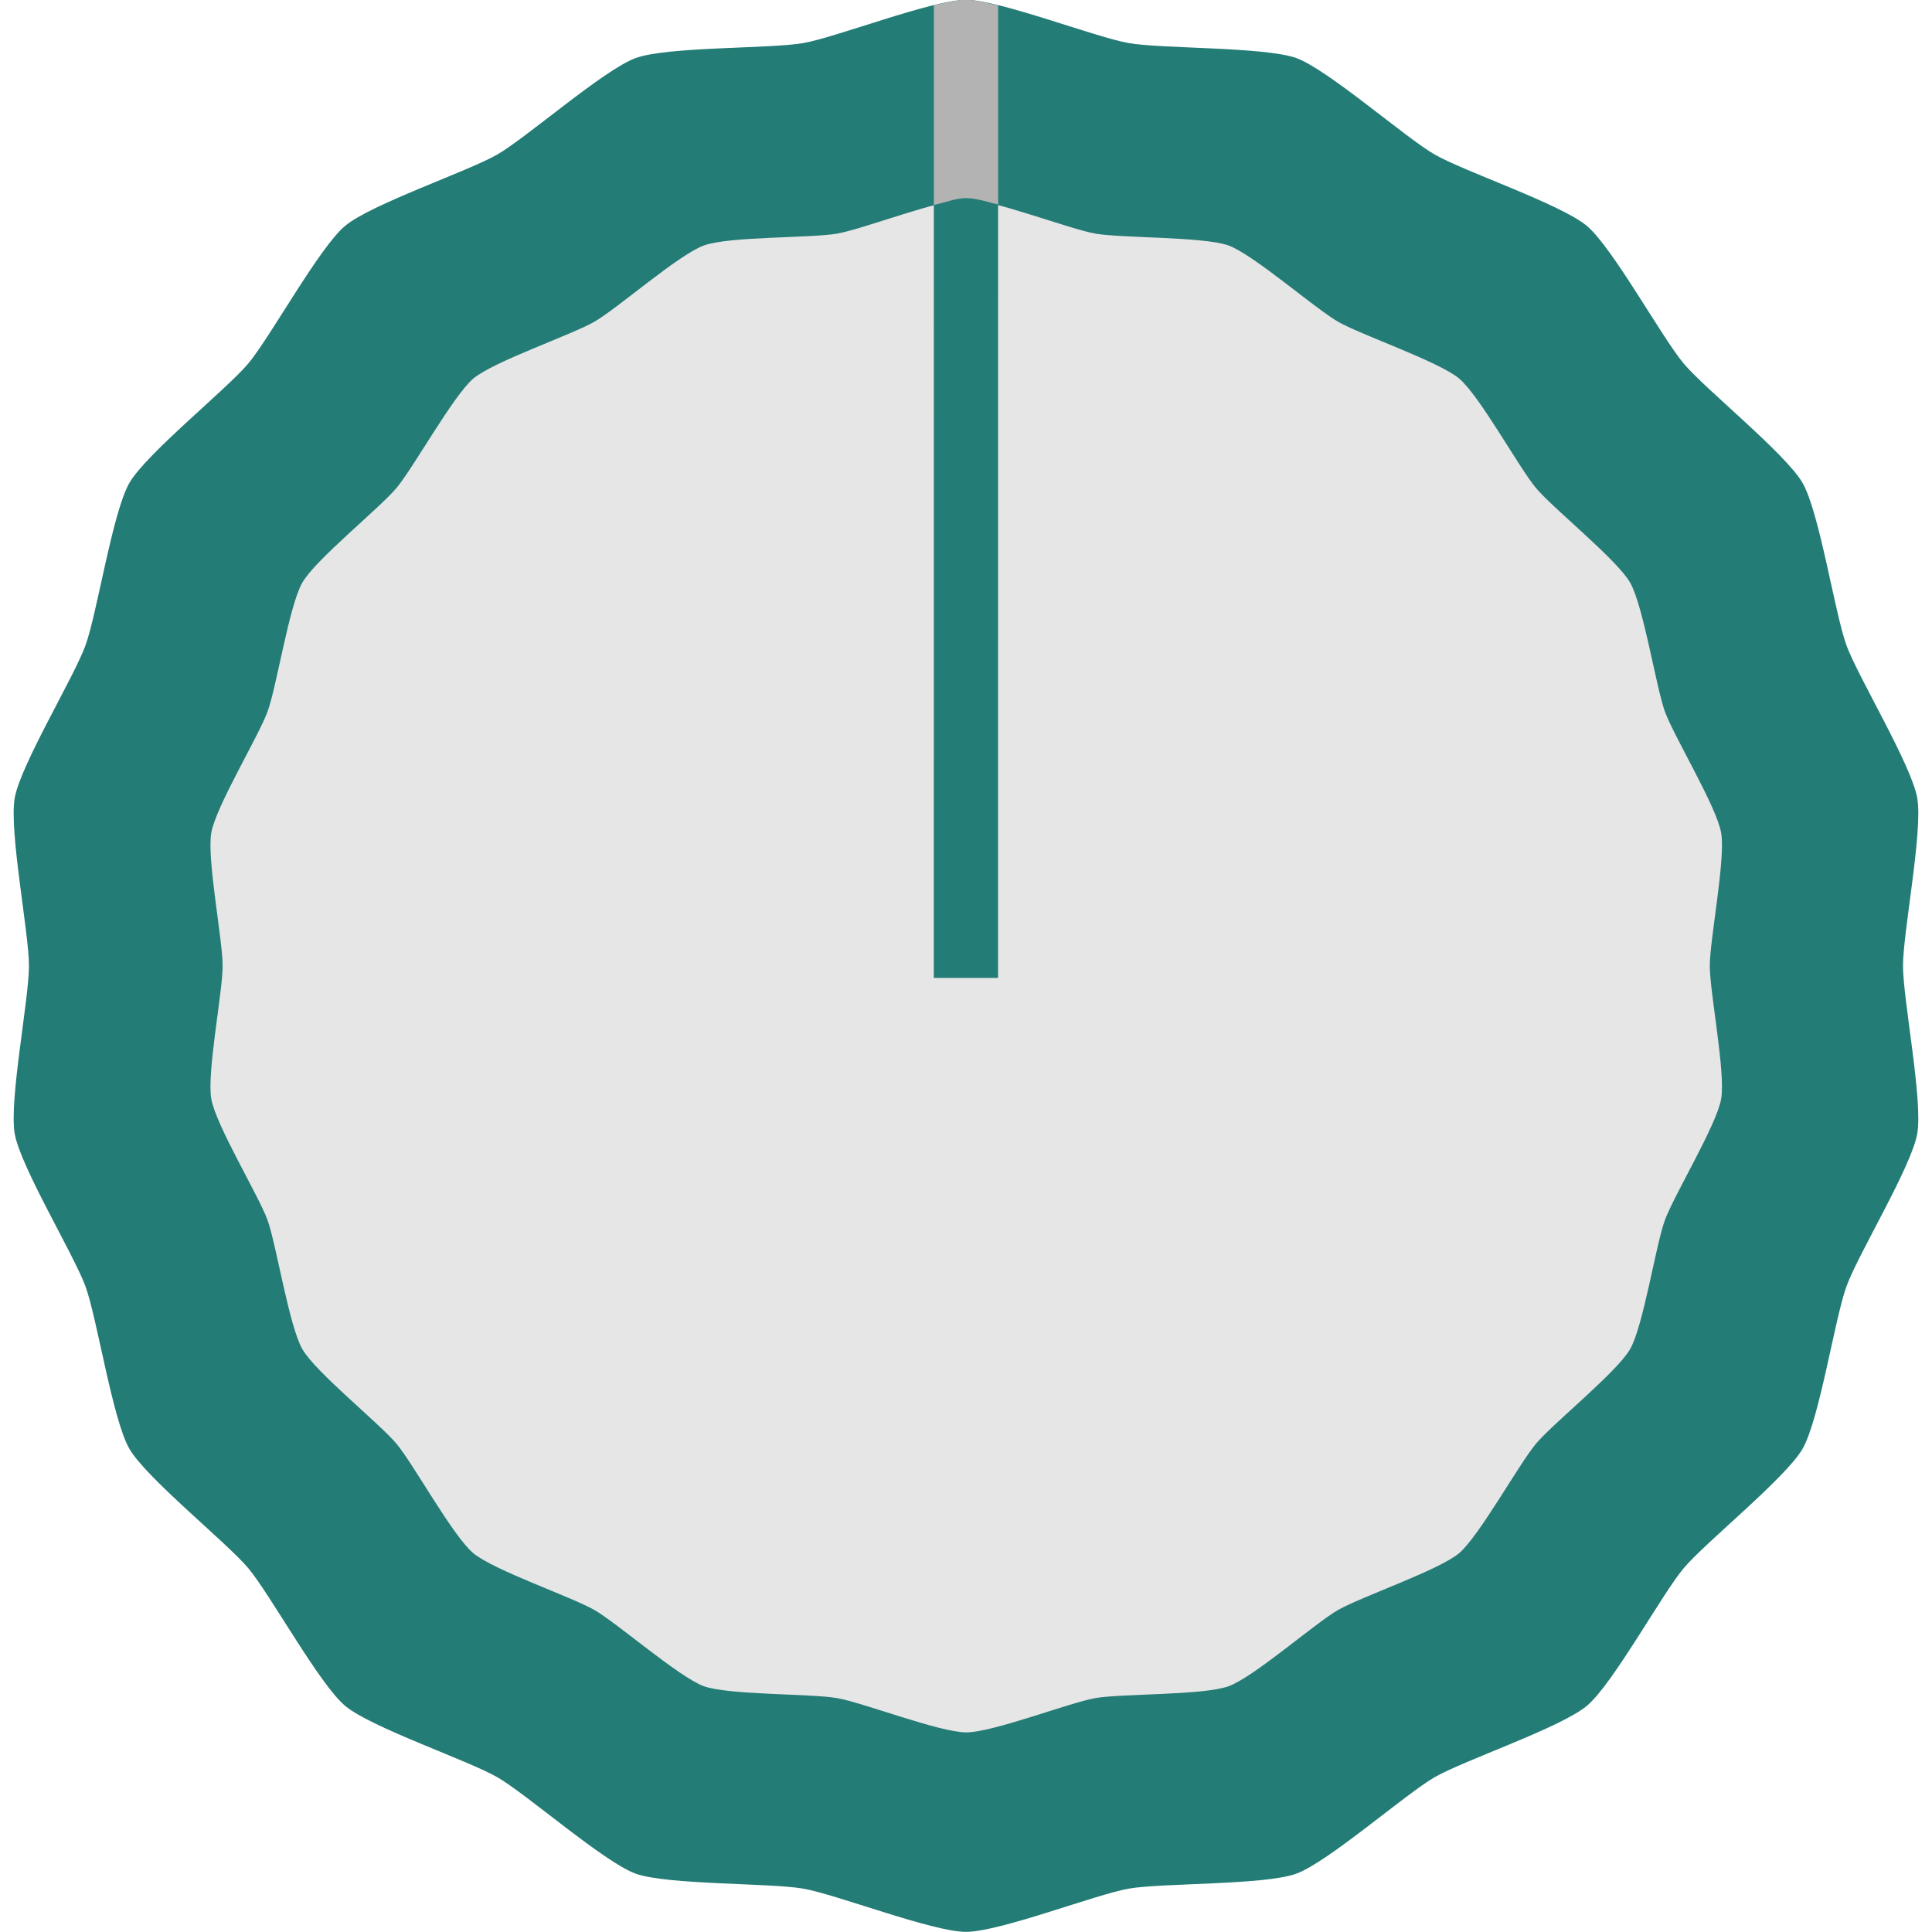
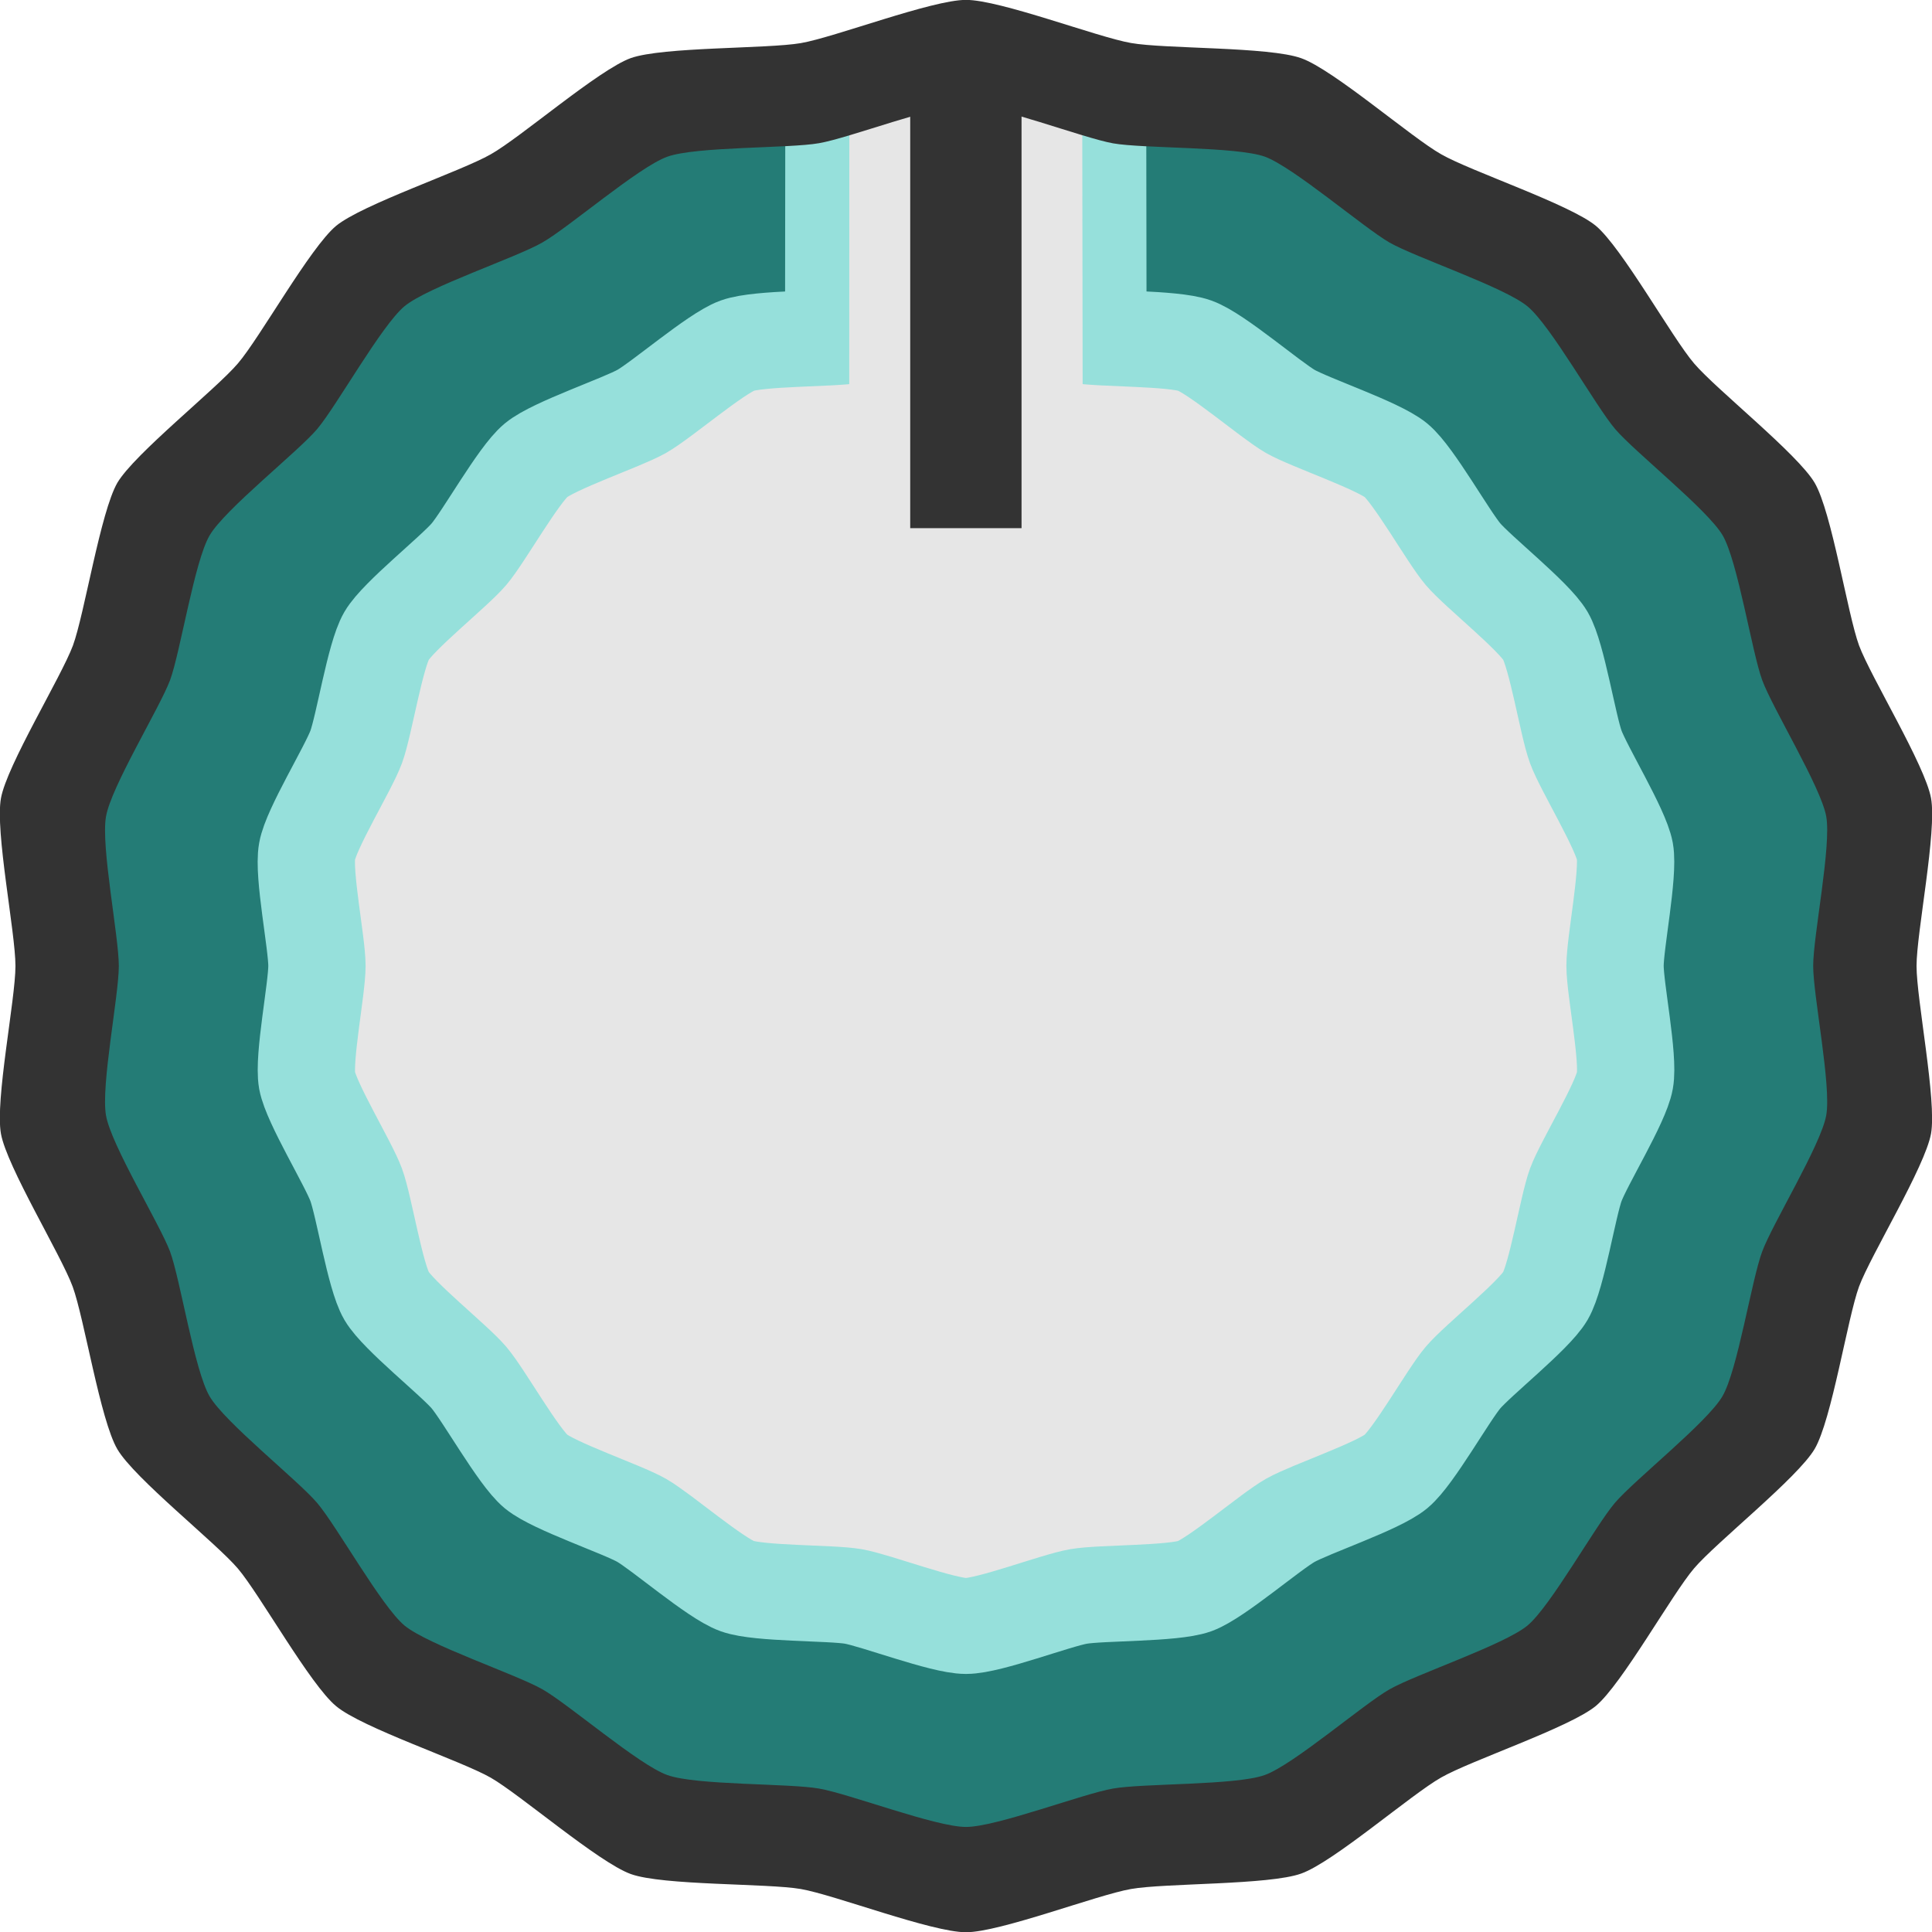
<svg xmlns="http://www.w3.org/2000/svg" width="8mm" height="8mm" viewBox="0 0 8 8" version="1.1" id="svg111794">
  <defs id="defs111788" />
-   <g id="layer1" transform="translate(-168.0931,-67.39659)">
-     <path style="opacity:1;fill:#247c76;fill-opacity:1;stroke:none;stroke-width:0.4;stroke-linecap:butt;stroke-miterlimit:4;stroke-dasharray:none;stroke-dashoffset:0;stroke-opacity:1;paint-order:normal" id="path4509" d="m 175.973,71.396 c 0,0.139 0.083,0.557 0.059,0.695 -0.024,0.137 -0.246,0.501 -0.293,0.632 -0.048,0.131 -0.112,0.552 -0.182,0.673 -0.07,0.121 -0.402,0.387 -0.492,0.494 -0.09,0.107 -0.294,0.481 -0.401,0.57 -0.107,0.09 -0.51,0.226 -0.631,0.296 -0.121,0.07 -0.441,0.351 -0.572,0.399 -0.131,0.048 -0.557,0.038 -0.694,0.062 -0.137,0.024 -0.534,0.179 -0.674,0.179 -0.139,0 -0.536,-0.155 -0.674,-0.179 -0.137,-0.024 -0.563,-0.015 -0.694,-0.062 -0.131,-0.048 -0.451,-0.329 -0.572,-0.399 -0.121,-0.07 -0.524,-0.206 -0.631,-0.296 -0.107,-0.09 -0.311,-0.463 -0.401,-0.57 -0.09,-0.107 -0.422,-0.373 -0.492,-0.494 -0.07,-0.121 -0.134,-0.542 -0.182,-0.673 -0.048,-0.131 -0.269,-0.495 -0.293,-0.632 -0.024,-0.137 0.059,-0.555 0.059,-0.695 0,-0.139 -0.083,-0.557 -0.059,-0.695 0.024,-0.137 0.246,-0.501 0.293,-0.632 0.048,-0.131 0.112,-0.552 0.182,-0.673 0.07,-0.121 0.402,-0.387 0.492,-0.494 0.09,-0.107 0.294,-0.481 0.401,-0.57 0.107,-0.09 0.51,-0.226 0.631,-0.296 0.121,-0.07 0.441,-0.351 0.572,-0.399 0.131,-0.048 0.557,-0.038 0.694,-0.062 0.137,-0.024 0.534,-0.179 0.674,-0.179 0.139,0 0.536,0.155 0.674,0.179 0.137,0.024 0.563,0.015 0.694,0.062 0.131,0.048 0.451,0.329 0.572,0.399 0.121,0.07 0.524,0.206 0.631,0.296 0.107,0.09 0.311,0.463 0.401,0.57 0.09,0.107 0.422,0.373 0.492,0.494 0.07,0.121 0.134,0.542 0.182,0.673 0.048,0.131 0.269,0.495 0.293,0.632 0.024,0.137 -0.059,0.555 -0.059,0.695 z" />
+   <g id="layer1" transform="translate(-168.0931,-67.39659)" style="display:none">
+     <path style="opacity:1;fill:#1a1a1a;fill-opacity:1;stroke:none;stroke-width:0.4;stroke-linecap:butt;stroke-miterlimit:4;stroke-dasharray:none;stroke-dashoffset:0;stroke-opacity:1;paint-order:normal" id="path4509" d="m 175.973,71.396 c 0,0.139 0.083,0.557 0.059,0.695 -0.024,0.137 -0.246,0.501 -0.293,0.632 -0.048,0.131 -0.112,0.552 -0.182,0.673 -0.07,0.121 -0.402,0.387 -0.492,0.494 -0.09,0.107 -0.294,0.481 -0.401,0.57 -0.107,0.09 -0.51,0.226 -0.631,0.296 -0.121,0.07 -0.441,0.351 -0.572,0.399 -0.131,0.048 -0.557,0.038 -0.694,0.062 -0.137,0.024 -0.534,0.179 -0.674,0.179 -0.139,0 -0.536,-0.155 -0.674,-0.179 -0.137,-0.024 -0.563,-0.015 -0.694,-0.062 -0.131,-0.048 -0.451,-0.329 -0.572,-0.399 -0.121,-0.07 -0.524,-0.206 -0.631,-0.296 -0.107,-0.09 -0.311,-0.463 -0.401,-0.57 -0.09,-0.107 -0.422,-0.373 -0.492,-0.494 -0.07,-0.121 -0.134,-0.542 -0.182,-0.673 -0.048,-0.131 -0.269,-0.495 -0.293,-0.632 -0.024,-0.137 0.059,-0.555 0.059,-0.695 0,-0.139 -0.083,-0.557 -0.059,-0.695 0.024,-0.137 0.246,-0.501 0.293,-0.632 0.048,-0.131 0.112,-0.552 0.182,-0.673 0.07,-0.121 0.402,-0.387 0.492,-0.494 0.09,-0.107 0.294,-0.481 0.401,-0.57 0.107,-0.09 0.51,-0.226 0.631,-0.296 0.121,-0.07 0.441,-0.351 0.572,-0.399 0.131,-0.048 0.557,-0.038 0.694,-0.062 0.137,-0.024 0.534,-0.179 0.674,-0.179 0.139,0 0.536,0.155 0.674,0.179 0.137,0.024 0.563,0.015 0.694,0.062 0.131,0.048 0.451,0.329 0.572,0.399 0.121,0.07 0.524,0.206 0.631,0.296 0.107,0.09 0.311,0.463 0.401,0.57 0.09,0.107 0.422,0.373 0.492,0.494 0.07,0.121 0.134,0.542 0.182,0.673 0.048,0.131 0.269,0.495 0.293,0.632 0.024,0.137 -0.059,0.555 -0.059,0.695 z" />
    <path style="opacity:1;fill:#e6e6e6;fill-opacity:1;stroke:none;stroke-width:0.4;stroke-linecap:butt;stroke-miterlimit:4;stroke-dasharray:none;stroke-dashoffset:0;stroke-opacity:1;paint-order:normal" id="path4509-0" d="m 175.173,71.396 c 0,0.111 0.066,0.442 0.047,0.551 -0.019,0.109 -0.195,0.398 -0.233,0.502 -0.038,0.104 -0.089,0.438 -0.144,0.534 -0.055,0.096 -0.319,0.307 -0.39,0.392 -0.071,0.085 -0.234,0.381 -0.318,0.453 -0.085,0.071 -0.405,0.18 -0.501,0.235 -0.096,0.055 -0.35,0.279 -0.454,0.316 -0.104,0.038 -0.442,0.03 -0.551,0.049 -0.109,0.019 -0.424,0.142 -0.535,0.142 -0.111,0 -0.426,-0.123 -0.535,-0.142 -0.109,-0.019 -0.447,-0.012 -0.551,-0.049 -0.104,-0.038 -0.358,-0.261 -0.454,-0.316 -0.096,-0.055 -0.416,-0.164 -0.501,-0.235 -0.085,-0.071 -0.247,-0.368 -0.318,-0.453 -0.071,-0.085 -0.335,-0.296 -0.39,-0.392 -0.055,-0.096 -0.107,-0.43 -0.144,-0.534 -0.038,-0.104 -0.214,-0.393 -0.233,-0.502 -0.019,-0.109 0.047,-0.441 0.047,-0.551 0,-0.111 -0.066,-0.442 -0.047,-0.551 0.019,-0.109 0.195,-0.398 0.233,-0.502 0.038,-0.104 0.089,-0.438 0.144,-0.534 0.055,-0.096 0.319,-0.307 0.39,-0.392 0.071,-0.085 0.234,-0.381 0.318,-0.453 0.085,-0.071 0.405,-0.18 0.501,-0.235 0.096,-0.055 0.35,-0.279 0.454,-0.316 0.104,-0.038 0.442,-0.03 0.551,-0.049 0.109,-0.019 0.424,-0.142 0.535,-0.142 0.111,0 0.426,0.123 0.535,0.142 0.109,0.019 0.447,0.012 0.551,0.049 0.104,0.038 0.358,0.261 0.454,0.316 0.096,0.055 0.416,0.164 0.501,0.235 0.085,0.071 0.247,0.368 0.318,0.453 0.071,0.085 0.335,0.296 0.39,0.392 0.055,0.096 0.107,0.43 0.144,0.534 0.038,0.104 0.214,0.393 0.233,0.502 0.019,0.109 -0.047,0.441 -0.047,0.551 z" />
    <path style="fill:#b3b3b3;fill-opacity:1;fill-rule:evenodd;stroke:none;stroke-width:0.353" d="m 172.226,67.419 c -0.043,-0.009 -0.087,-0.023 -0.132,-0.023 -0.045,0 -0.09,0.013 -0.134,0.022 v 0.828 l 0.266,-0.002 z" id="path110600-0" />
-     <path style="fill:#247c76;fill-opacity:1;fill-rule:evenodd;stroke:none;stroke-width:0.353" d="m 172.226,68.243 c -0.043,-0.009 -0.087,-0.026 -0.133,-0.026 -0.045,0 -0.089,0.02 -0.133,0.028 l -2.3e-4,3.201 h 0.266 z" id="path110600" />
+     <path style="fill:#333333;fill-opacity:1;fill-rule:evenodd;stroke:none;stroke-width:0.353" d="m 172.226,68.243 c -0.043,-0.009 -0.087,-0.026 -0.133,-0.026 -0.045,0 -0.089,0.02 -0.133,0.028 l -2.3e-4,3.201 h 0.266 z" id="path110600" />
+   </g>
+   <g id="layer2" style="display:inline">
+     <circle style="opacity:1;fill:#247c76;fill-opacity:1;stroke:none;stroke-width:0.3;stroke-linecap:round;stroke-linejoin:round;stroke-miterlimit:4;stroke-dasharray:none;stroke-dashoffset:0;stroke-opacity:1;paint-order:normal" id="path4562" cx="4" cy="4" r="3.742" />
+     <path style="fill:#96e0db;fill-opacity:1;fill-rule:evenodd;stroke:none;stroke-width:0.353" d="M 4.746,0.212 C 4.496,0.194 4.267,0.158 4.01,0.158 c -0.257,0 -0.509,0.042 -0.758,0.049 L 3.249,3.002 h 1.501 z" id="path110600-4" />
+     <path style="opacity:1;fill:#e6e6e6;fill-opacity:1;stroke:#96e0db;stroke-width:0.513;stroke-linecap:butt;stroke-miterlimit:4;stroke-dasharray:none;stroke-dashoffset:0;stroke-opacity:1;paint-order:normal" id="path4509-0-8" d="m 175.515,71.396 c 0,0.123 0.074,0.492 0.052,0.613 -0.021,0.121 -0.217,0.442 -0.259,0.558 -0.042,0.116 -0.099,0.487 -0.16,0.594 -0.061,0.106 -0.355,0.342 -0.434,0.436 -0.079,0.094 -0.26,0.424 -0.354,0.503 -0.094,0.079 -0.45,0.2 -0.557,0.261 -0.106,0.061 -0.389,0.309 -0.504,0.352 -0.116,0.042 -0.491,0.034 -0.612,0.055 -0.121,0.021 -0.471,0.158 -0.594,0.158 -0.123,0 -0.473,-0.136 -0.594,-0.158 -0.121,-0.021 -0.497,-0.013 -0.612,-0.055 -0.116,-0.042 -0.398,-0.29 -0.504,-0.352 -0.106,-0.061 -0.462,-0.182 -0.557,-0.261 -0.094,-0.079 -0.275,-0.409 -0.354,-0.503 -0.079,-0.094 -0.372,-0.329 -0.434,-0.436 -0.061,-0.106 -0.118,-0.478 -0.16,-0.594 -0.042,-0.116 -0.237,-0.437 -0.259,-0.558 -0.021,-0.121 0.052,-0.49 0.052,-0.613 0,-0.123 -0.074,-0.492 -0.052,-0.613 0.021,-0.121 0.217,-0.442 0.259,-0.558 0.042,-0.116 0.099,-0.487 0.16,-0.594 0.061,-0.106 0.355,-0.342 0.434,-0.436 0.079,-0.094 0.26,-0.424 0.354,-0.503 0.094,-0.079 0.45,-0.2 0.557,-0.261 0.106,-0.061 0.389,-0.309 0.504,-0.352 0.116,-0.042 0.491,-0.034 0.612,-0.055 0.121,-0.021 0.471,-0.158 0.594,-0.158 0.123,0 0.473,0.136 0.594,0.158 0.121,0.021 0.497,0.013 0.612,0.055 0.116,0.042 0.398,0.29 0.504,0.352 0.106,0.061 0.462,0.182 0.557,0.261 0.094,0.079 0.275,0.409 0.354,0.503 0.079,0.094 0.372,0.329 0.434,0.436 0.061,0.106 0.118,0.478 0.16,0.594 0.042,0.116 0.237,0.437 0.259,0.558 0.021,0.121 -0.052,0.49 -0.052,0.613 z" transform="matrix(0.7853821,0,0,0.7743157,-131.1588,-51.28353)" />
+     <path style="fill:#e6e6e6;fill-opacity:1;fill-rule:evenodd;stroke:none;stroke-width:0.353" d="M 4.481,0.212 C 4.32,0.194 4.172,0.158 4.006,0.158 c -0.166,0 -0.329,0.042 -0.489,0.049 l -0.001,2.795 h 0.969 z" id="path110600-6" />
+     <rect style="opacity:1;fill:#333333;fill-opacity:1;stroke:none;stroke-width:0.3;stroke-linecap:round;stroke-linejoin:round;stroke-miterlimit:4;stroke-dasharray:none;stroke-dashoffset:0;stroke-opacity:1;paint-order:normal" id="rect5728" width="0.461" height="1.967" x="3.769" y="0.22" />
+     <path style="opacity:1;fill:#333333;fill-opacity:1;stroke:none;stroke-width:0.4;stroke-linecap:butt;stroke-miterlimit:4;stroke-dasharray:none;stroke-dashoffset:0;stroke-opacity:1;paint-order:normal" d="m 4,-4.7755156e-4 c -0.141,0 -0.544,0.155 -0.684,0.179 -0.139,0.024 -0.571,0.015 -0.704,0.062 C 2.48,0.288 2.155,0.57 2.032,0.639 1.91,0.709 1.501,0.846 1.392,0.935 1.284,1.025 1.076,1.399 0.985,1.505 0.894,1.612 0.557,1.879 0.486,1.999 0.416,2.12 0.35,2.542 0.302,2.673 0.253,2.804 0.029,3.168 0.004,3.305 c -0.025,0.137 0.06,0.555 0.06,0.695 0,0.139 -0.085,0.557 -0.06,0.695 0.025,0.137 0.249,0.502 0.297,0.633 0.048,0.131 0.114,0.552 0.185,0.673 0.071,0.121 0.408,0.387 0.499,0.494 0.091,0.107 0.299,0.481 0.407,0.57 0.108,0.09 0.518,0.226 0.64,0.296 0.122,0.07 0.447,0.351 0.58,0.399 0.133,0.048 0.565,0.038 0.704,0.062 0.139,0.024 0.542,0.179 0.684,0.179 0.141,0 0.544,-0.155 0.683,-0.179 C 4.823,7.797 5.255,7.806 5.388,7.758 5.521,7.711 5.845,7.429 5.968,7.36 6.09,7.29 6.5,7.153 6.608,7.064 6.716,6.974 6.924,6.6 7.015,6.494 7.106,6.387 7.443,6.12 7.514,6 7.585,5.879 7.65,5.458 7.698,5.327 7.747,5.196 7.971,4.832 7.996,4.694 8.02,4.557 7.936,4.139 7.936,4 c 0,-0.139 0.085,-0.557 0.06,-0.695 C 7.971,3.168 7.747,2.804 7.698,2.673 7.65,2.542 7.585,2.12 7.514,1.999 7.443,1.879 7.106,1.612 7.015,1.505 6.924,1.399 6.716,1.025 6.608,0.935 6.5,0.846 6.09,0.709 5.968,0.639 5.845,0.57 5.521,0.288 5.388,0.241 5.255,0.193 4.823,0.203 4.683,0.178 4.544,0.154 4.142,-4.7755156e-4 4,-4.7755156e-4 Z m 0,0.434 c 0.126,0 0.485,0.138 0.609,0.16 0.124,0.022 0.509,0.013 0.628,0.055 0.118,0.043 0.408,0.293 0.517,0.356 0.109,0.062 0.474,0.184 0.571,0.264 0.097,0.08 0.282,0.413 0.363,0.508 0.081,0.095 0.382,0.333 0.445,0.44 0.063,0.108 0.121,0.483 0.164,0.6 0.043,0.117 0.243,0.442 0.265,0.564 0.022,0.122 -0.054,0.495 -0.054,0.619 0,0.124 0.076,0.497 0.054,0.619 C 7.54,4.741 7.34,5.066 7.297,5.182 7.253,5.299 7.195,5.675 7.132,5.782 7.069,5.89 6.768,6.128 6.687,6.223 6.606,6.318 6.421,6.651 6.325,6.731 6.228,6.811 5.863,6.933 5.754,6.995 5.645,7.057 5.355,7.308 5.237,7.35 5.119,7.393 4.733,7.384 4.609,7.406 4.485,7.427 4.126,7.565 4,7.565 3.874,7.565 3.515,7.427 3.391,7.406 3.267,7.384 2.881,7.393 2.763,7.35 2.645,7.308 2.355,7.057 2.246,6.995 2.137,6.933 1.772,6.811 1.675,6.731 1.579,6.651 1.394,6.318 1.313,6.223 1.232,6.128 0.931,5.89 0.868,5.782 0.805,5.675 0.747,5.299 0.704,5.182 0.66,5.066 0.46,4.741 0.439,4.619 0.417,4.496 0.492,4.124 0.492,4 c 0,-0.124 -0.075,-0.497 -0.053,-0.619 C 0.46,3.258 0.66,2.933 0.704,2.817 0.747,2.7 0.805,2.324 0.868,2.217 0.931,2.109 1.232,1.872 1.313,1.777 1.394,1.681 1.579,1.348 1.675,1.268 1.772,1.188 2.137,1.067 2.246,1.004 2.355,0.942 2.645,0.691 2.763,0.649 2.881,0.606 3.267,0.615 3.391,0.593 3.515,0.572 3.874,0.434 4,0.434 Z" id="path4509-4" />
  </g>
</svg>
